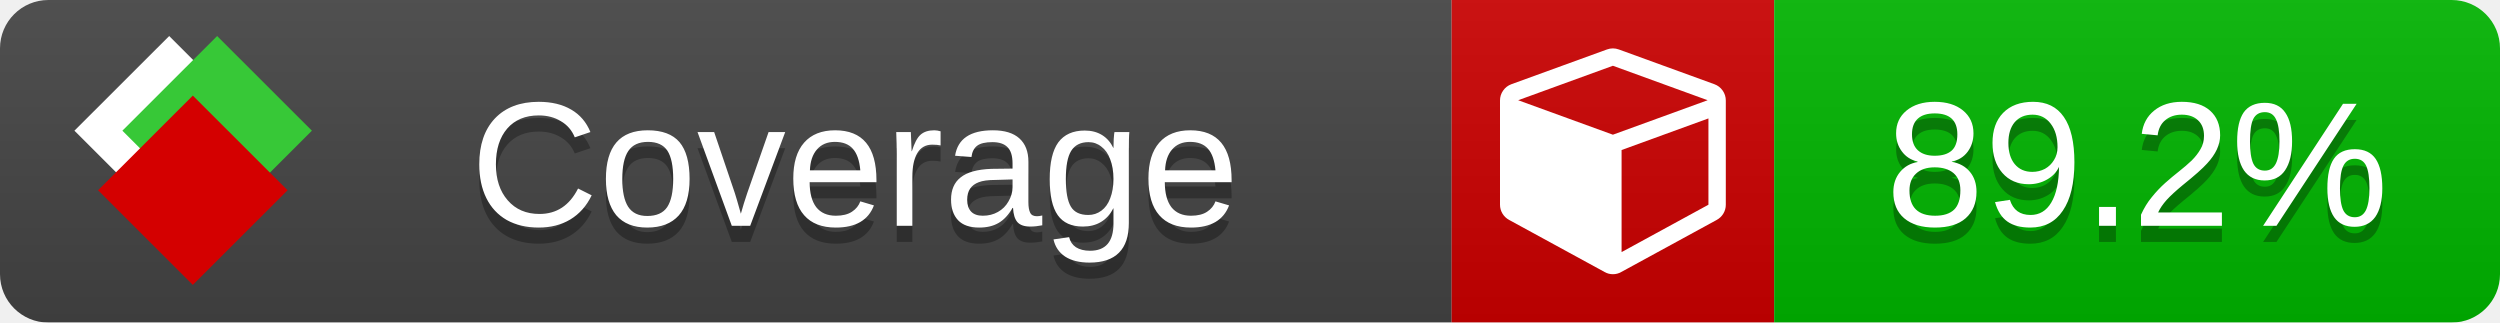
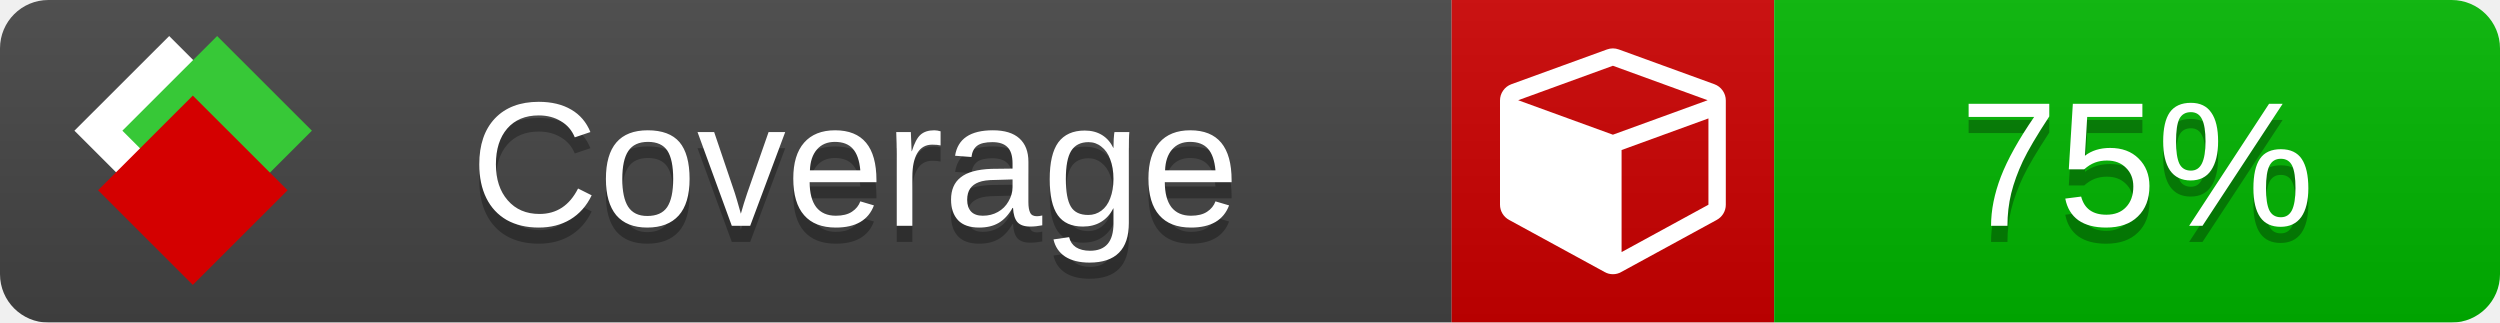
<svg xmlns="http://www.w3.org/2000/svg" xmlns:xlink="http://www.w3.org/1999/xlink" width="155" height="20">
  <style type="text/css">
          
            @keyframes fade1 {
                0% { visibility: visible; opacity: 1; }
               27% { visibility: visible; opacity: 1; }
               33% { visibility: hidden; opacity: 0; }
               60% { visibility: hidden; opacity: 0; }
               66% { visibility: hidden; opacity: 0; }
               93% { visibility: hidden; opacity: 0; }
              100% { visibility: visible; opacity: 1; }
            }
            @keyframes fade2 {
                0% { visibility: hidden; opacity: 0; }
               27% { visibility: hidden; opacity: 0; }
               33% { visibility: visible; opacity: 1; }
               60% { visibility: visible; opacity: 1; }
               66% { visibility: hidden; opacity: 0; }
               93% { visibility: hidden; opacity: 0; }
              100% { visibility: hidden; opacity: 0; }
            }
            @keyframes fade3 {
                0% { visibility: hidden; opacity: 0; }
               27% { visibility: hidden; opacity: 0; }
               33% { visibility: hidden; opacity: 0; }
               60% { visibility: hidden; opacity: 0; }
               66% { visibility: visible; opacity: 1; }
               93% { visibility: visible; opacity: 1; }
              100% { visibility: hidden; opacity: 0; }
            }
            .linecoverage {
                animation-duration: 15s;
                animation-name: fade1;
                animation-iteration-count: infinite;
            }
            .branchcoverage {
                animation-duration: 15s;
                animation-name: fade2;
                animation-iteration-count: infinite;
            }
            .methodcoverage {
                animation-duration: 15s;
                animation-name: fade3;
                animation-iteration-count: infinite;
            }
          
    </style>
  <defs>
    <linearGradient id="gradient" x2="0" y2="100%">
      <stop offset="0" stop-color="#bbb" stop-opacity=".1" />
      <stop offset="1" stop-opacity=".1" />
    </linearGradient>
    <linearGradient id="c">
      <stop offset="0" stop-color="#d40000" />
      <stop offset="1" stop-color="#ff2a2a" />
    </linearGradient>
    <linearGradient id="a">
      <stop offset="0" stop-color="#e0e0de" />
      <stop offset="1" stop-color="#fff" />
    </linearGradient>
    <linearGradient id="b">
      <stop offset="0" stop-color="#37c837" />
      <stop offset="1" stop-color="#217821" />
    </linearGradient>
    <linearGradient xlink:href="#a" id="e" x1="106.44" x2="69.96" y1="-11.96" y2="-46.84" gradientTransform="matrix(-.8426 -.00045 -.00045 -.8426 -94.27 -75.82)" gradientUnits="userSpaceOnUse" />
    <linearGradient xlink:href="#b" id="f" x1="56.19" x2="77.97" y1="-23.45" y2="10.62" gradientTransform="matrix(.8426 .00045 .00045 .8426 94.27 75.82)" gradientUnits="userSpaceOnUse" />
    <linearGradient xlink:href="#c" id="g" x1="79.98" x2="132.9" y1="10.79" y2="10.79" gradientTransform="matrix(.8426 .00045 .00045 .8426 94.27 75.82)" gradientUnits="userSpaceOnUse" />
    <mask id="mask">
      <rect width="155" height="20" rx="3" fill="#fff" />
    </mask>
    <g id="icon" transform="matrix(.04486 0 0 .04481 -.48 -.63)">
      <rect width="52.92" height="52.92" x="-109.72" y="-27.13" fill="url(#e)" transform="rotate(-135)" />
      <rect width="52.92" height="52.92" x="70.19" y="-39.18" fill="url(#f)" transform="rotate(45)" />
      <rect width="52.92" height="52.92" x="80.05" y="-15.74" fill="url(#g)" transform="rotate(45)" />
    </g>
  </defs>
  <g mask="url(#mask)">
    <rect x="0" y="0" width="90" height="20" fill="#444" />
    <rect x="90" y="0" width="20" height="20" fill="#c00" />
    <rect x="110" y="0" width="45" height="20" fill="#00B600" />
    <rect x="0" y="0" width="155" height="20" fill="url(#gradient)" />
  </g>
  <g>
    <path class="" fill="#fff" d="m 100.538,15.629 5.385,-2.936 v -5.351 l -5.385,1.96 z M 100,8.351 105.873,6.214 100,4.077 94.127,6.214 Z m 7,-2.12 v 6.462 q 0,0.294 -0.151,0.547 -0.151,0.252 -0.412,0.395 l -5.923,3.231 q -0.236,0.135 -0.513,0.135 -0.278,0 -0.513,-0.135 l -5.923,-3.231 Q 93.303,13.492 93.151,13.239 93,12.987 93,12.692 v -6.462 q 0,-0.337 0.194,-0.614 0.194,-0.278 0.513,-0.395 l 5.923,-2.154 q 0.185,-0.067 0.37,-0.067 0.185,0 0.37,0.067 l 5.923,2.154 q 0.32,0.118 0.513,0.395 Q 107,5.894 107,6.231 Z" />
  </g>
  <g fill="#fff" text-anchor="middle" font-family="Verdana,Arial,Geneva,sans-serif" font-size="11">
    <a xlink:href="https://github.com/danielpalme/ReportGenerator" target="_top">
      <use xlink:href="#icon" transform="translate(3,1) scale(3.5)" />
    </a>
    <text x="53" y="15" fill="#010101" fill-opacity=".3">Coverage</text>
    <text x="53" y="14" fill="#fff">Coverage</text>
-     <text class="" x="132.5" y="15" fill="#010101" fill-opacity=".3">89.2%</text>
-     <text class="" x="132.5" y="14">89.2%</text>
+     <text class="" x="132.5" y="15" fill="#010101" fill-opacity=".3">75%</text>
+     <text class="" x="132.5" y="14">75%</text>
  </g>
  <g>
    <rect class="" x="90" y="0" width="65" height="20" fill-opacity="0" />
  </g>
</svg>
